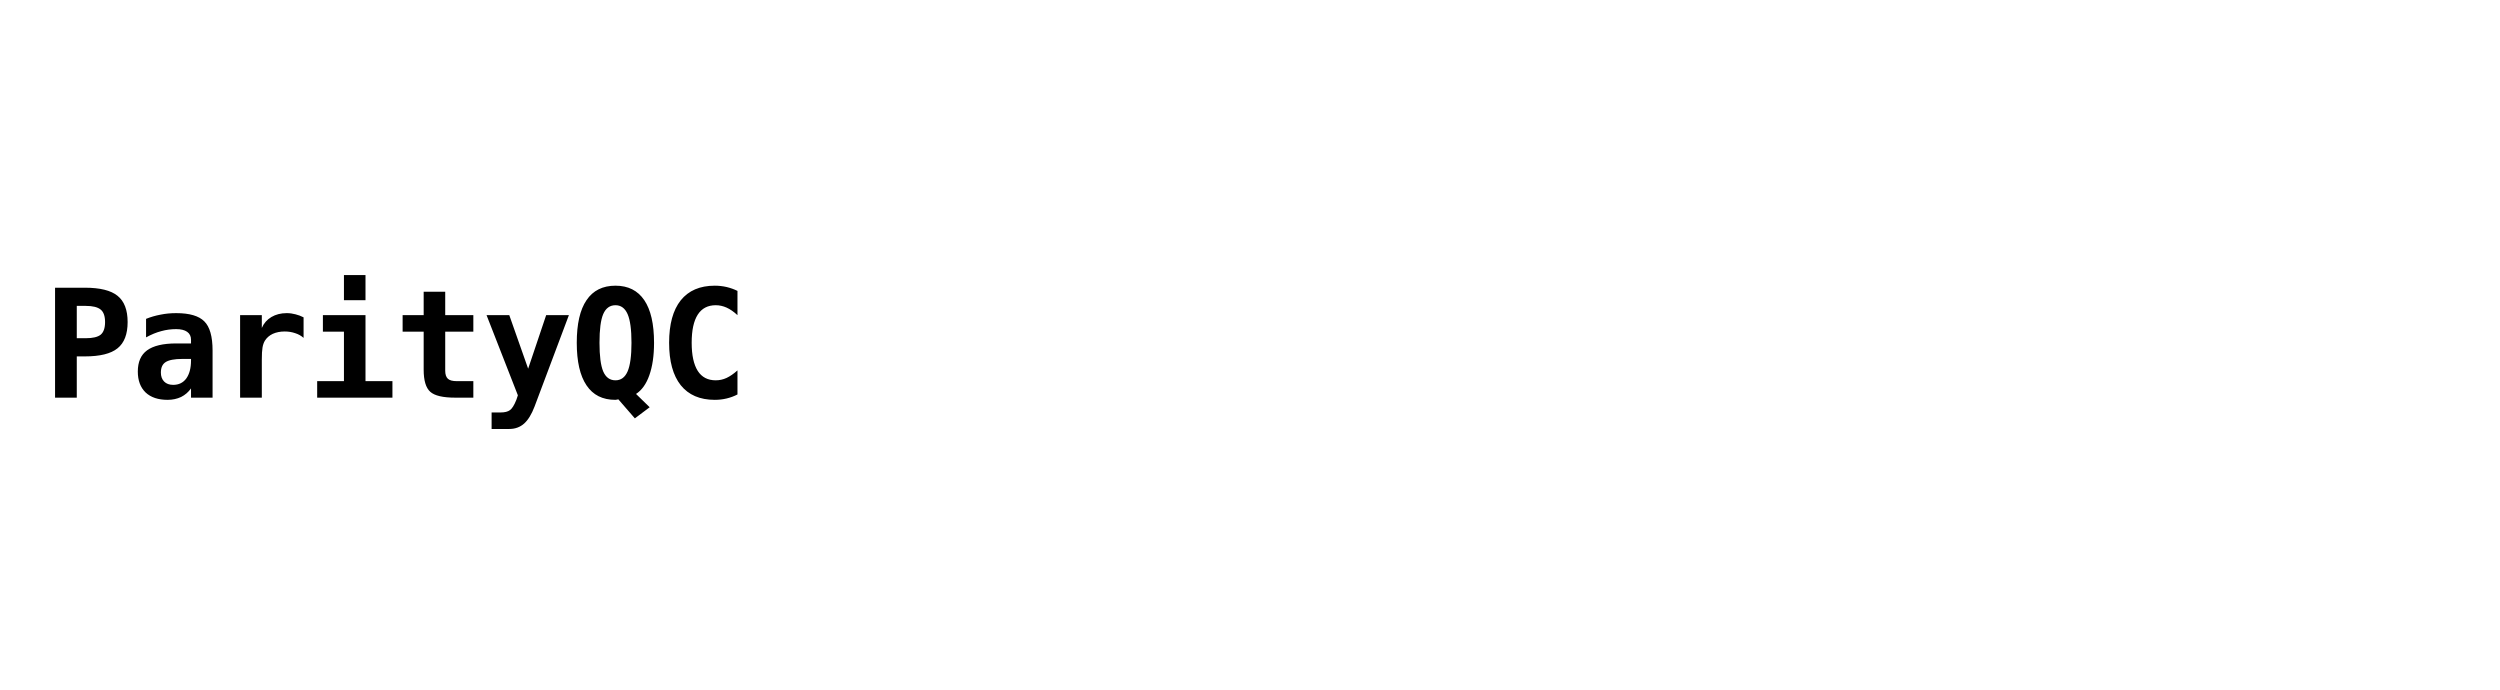
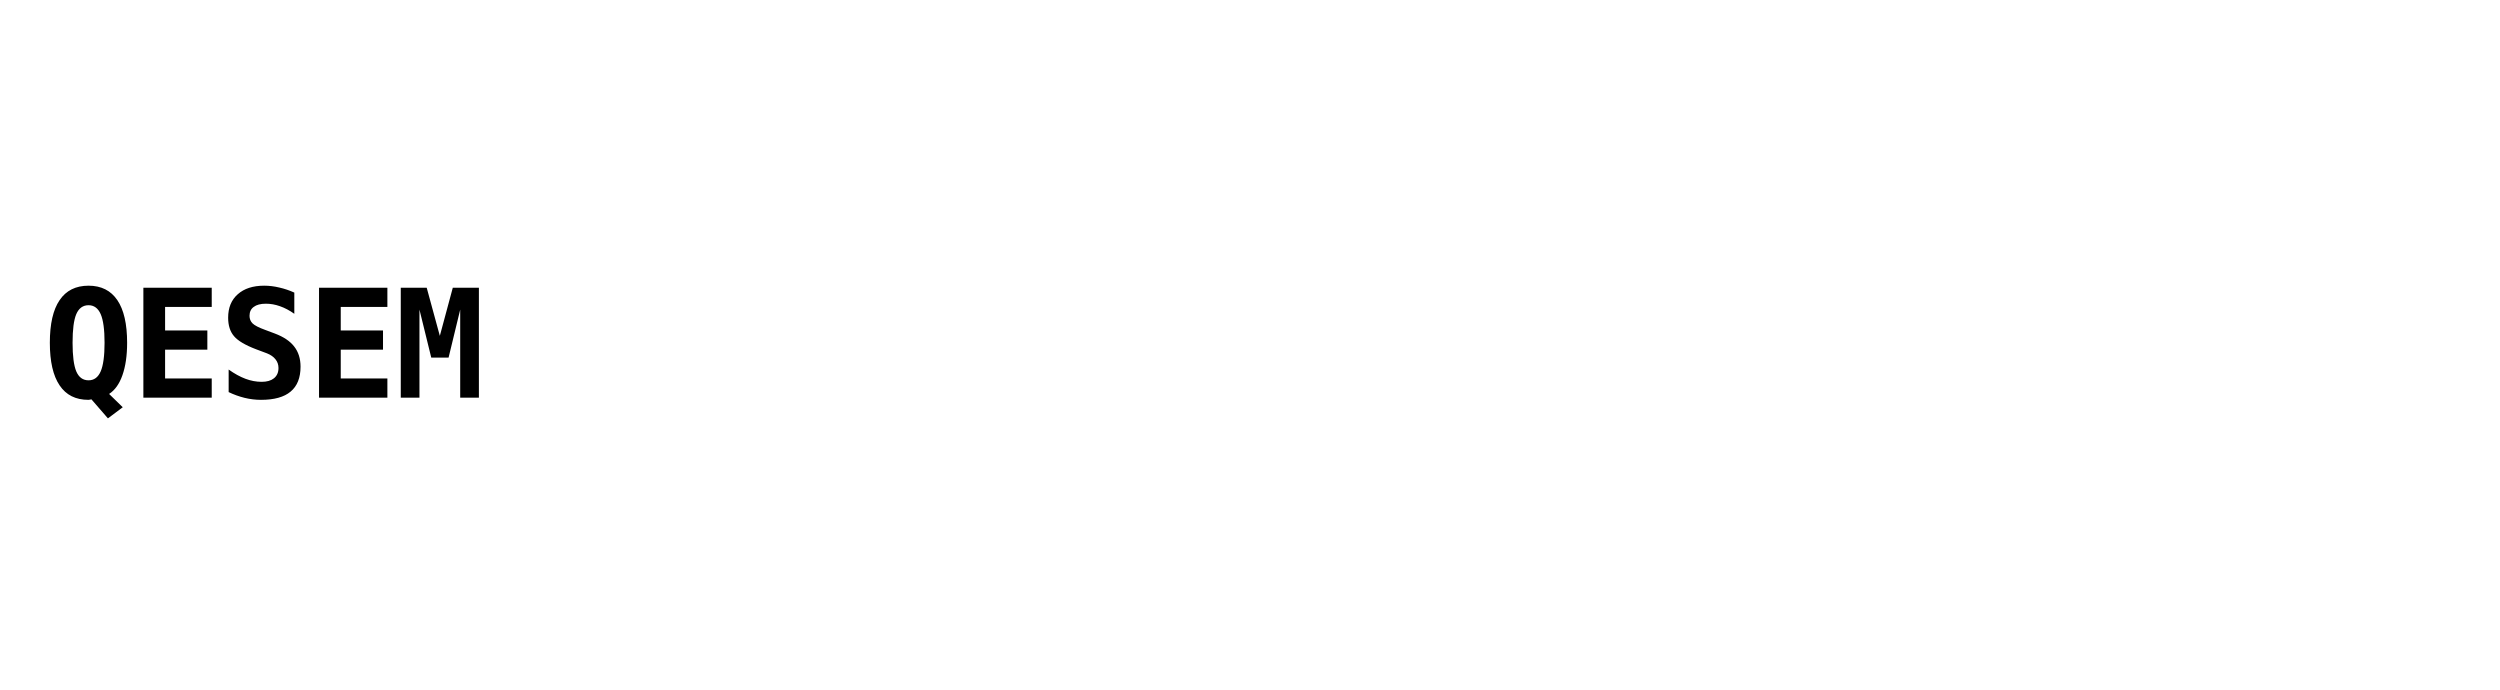
- <svg xmlns="http://www.w3.org/2000/svg" data-generated="qpubench" viewBox="0 0 232 64" width="232" height="64" role="img" aria-label="ParityQC">
+ <svg xmlns="http://www.w3.org/2000/svg" data-generated="qpubench" viewBox="0 0 232 64" width="232" height="64" role="img" aria-label="QESEM">
  <style>
    text { font-family: "IBM Plex Mono", ui-monospace, SFMono-Regular, Menlo, Consolas, monospace; fill: #000000; letter-spacing: -0.02em; }
    .wm { font-weight: 600; }
  </style>
-   <text class="wm" x="4" y="36.9" font-size="14">ParityQC</text>
+   <text class="wm" x="4" y="36.9" font-size="14">QESEM</text>
</svg>
